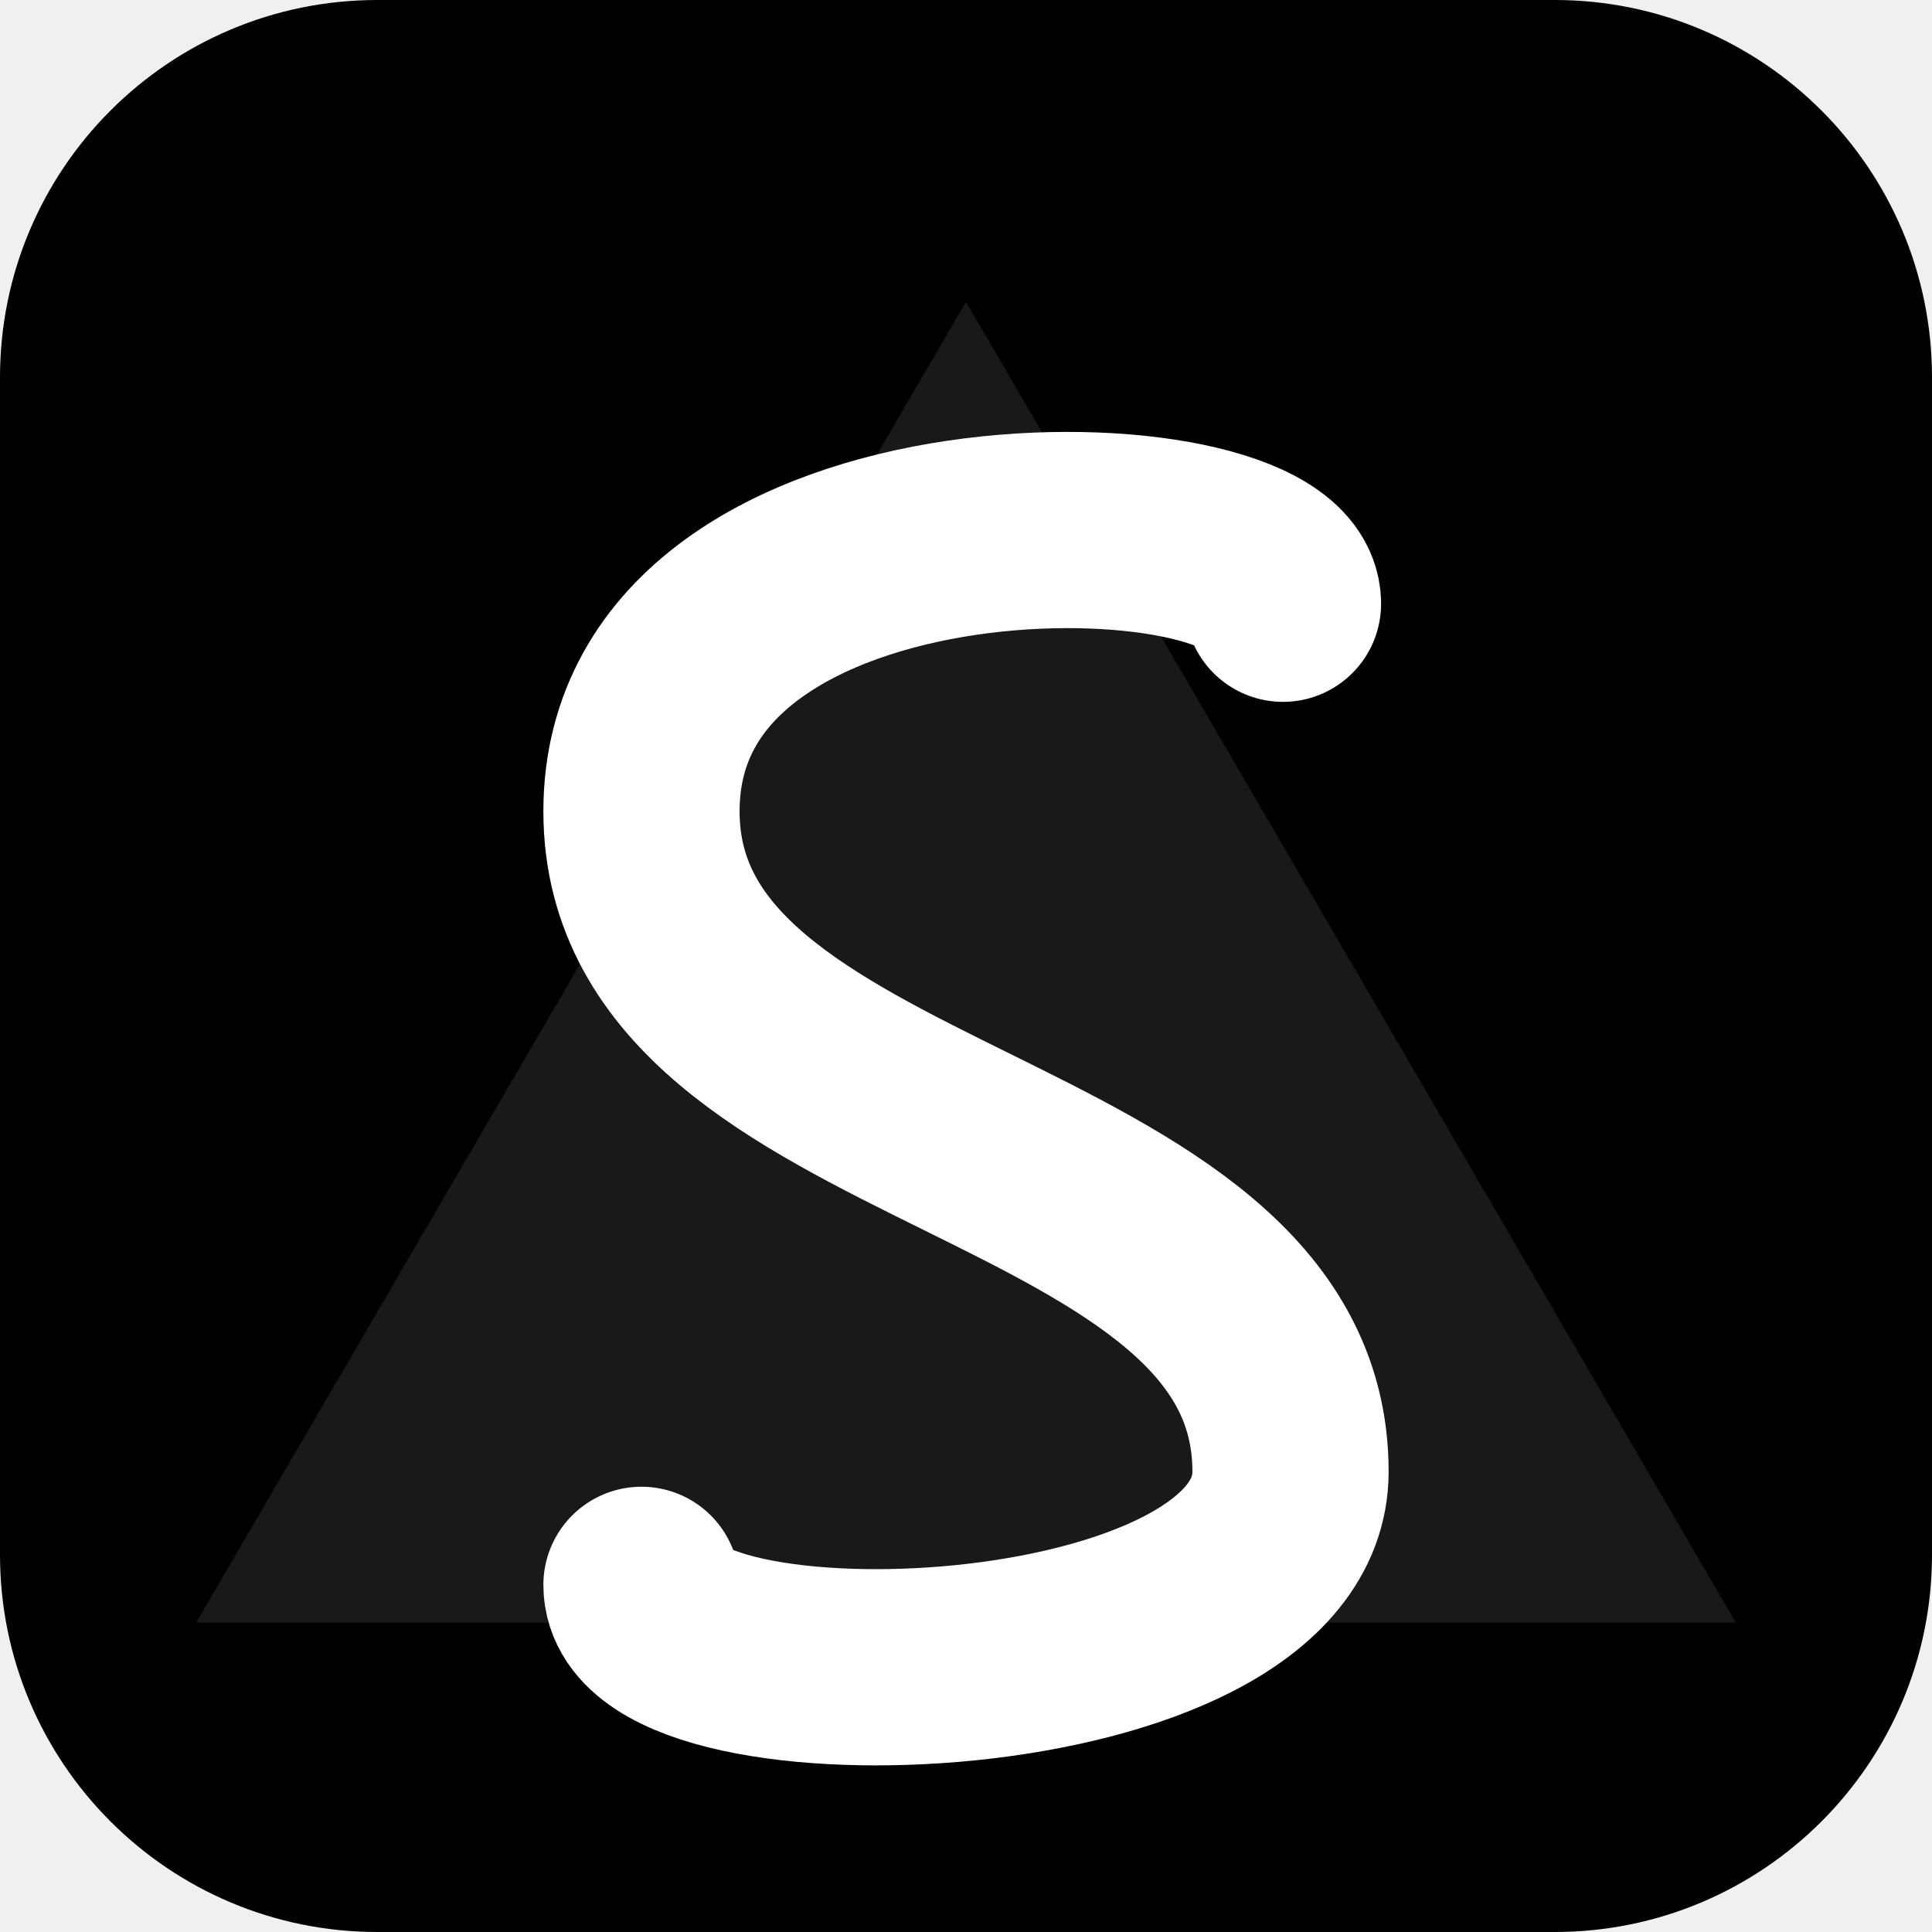
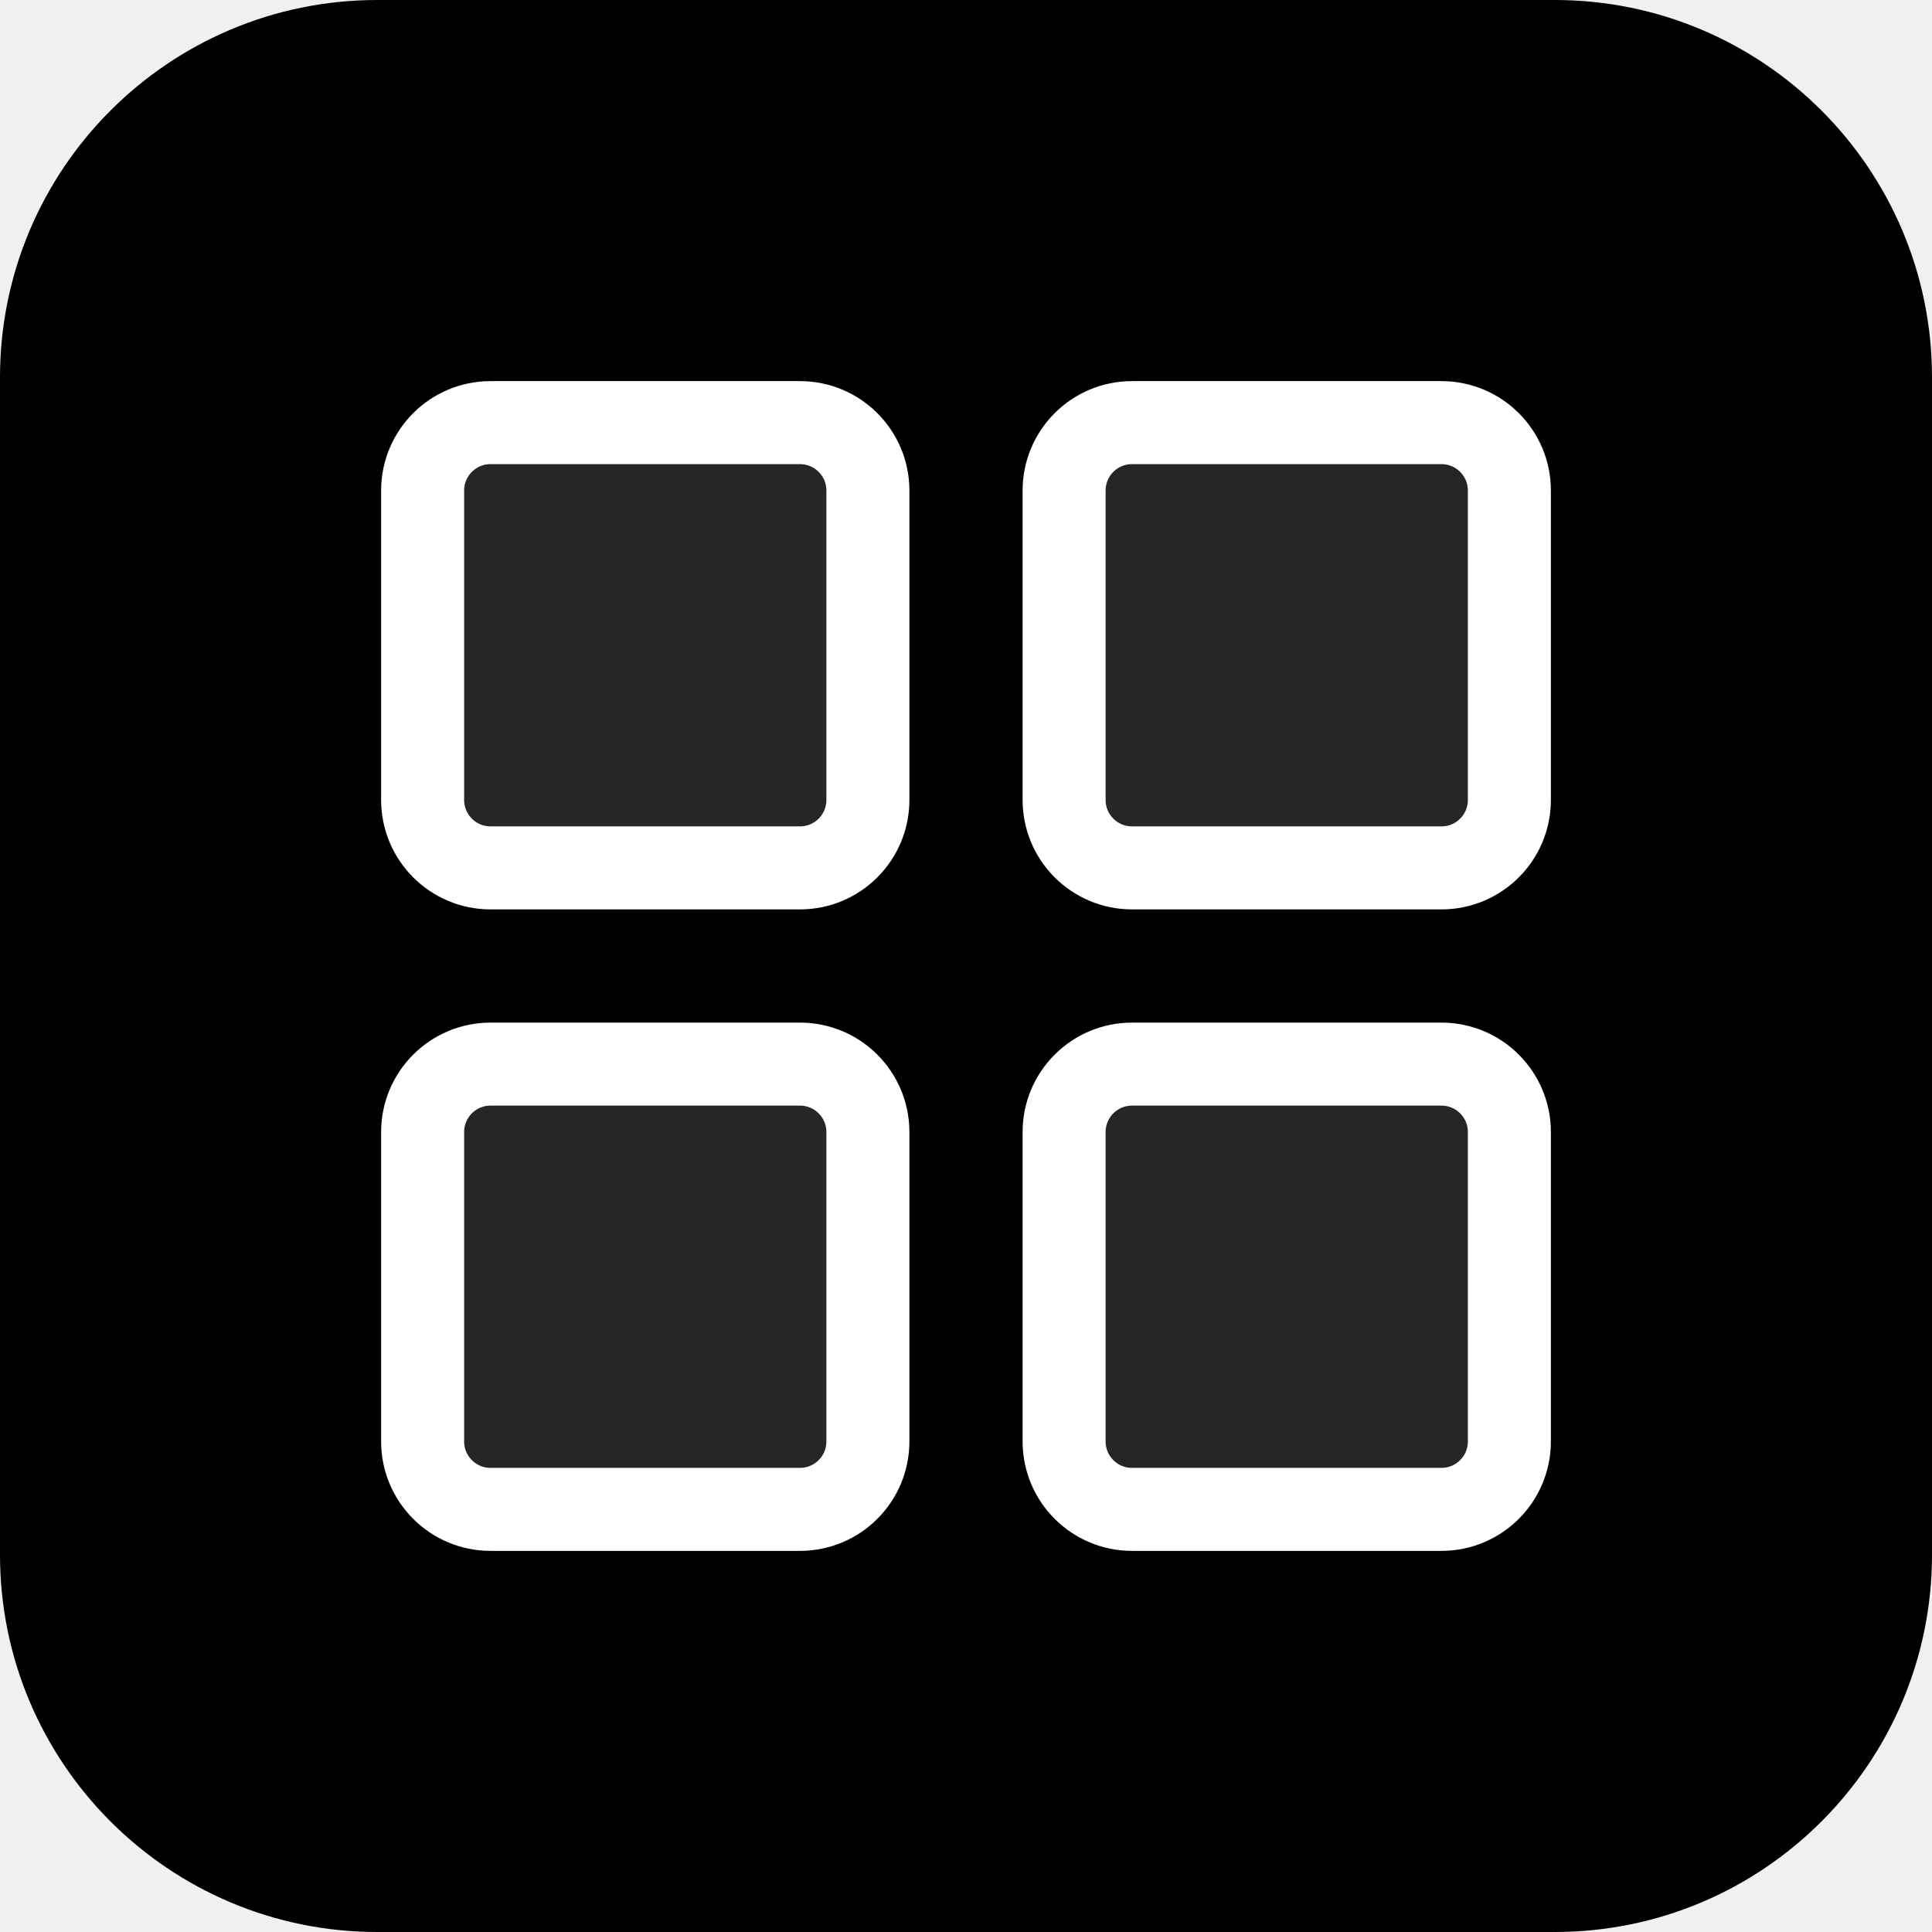
<svg xmlns="http://www.w3.org/2000/svg" viewBox="0 0 512 512">
  <rect width="512" height="512" rx="100" fill="#000000" />
-   <path d="M256 80 L460 430 L52 430 Z" fill="white" fill-opacity="0.1" />
-   <path d="M340 160 C340 130 170 125 170 215 C170 305 342 300 342 390 C342 450 170 455 170 420" stroke="white" stroke-width="52" stroke-linecap="round" stroke-linejoin="round" fill="none" />
+   <rect x="112" y="112" width="118" height="118" rx="18" fill="white" fill-opacity="0.15" stroke="white" stroke-width="22" stroke-linejoin="round" />
+   <rect x="282" y="112" width="118" height="118" rx="18" fill="white" fill-opacity="0.15" stroke="white" stroke-width="22" stroke-linejoin="round" />
+   <rect x="282" y="282" width="118" height="118" rx="18" fill="white" fill-opacity="0.15" stroke="white" stroke-width="22" stroke-linejoin="round" />
+   <rect x="112" y="282" width="118" height="118" rx="18" fill="white" fill-opacity="0.15" stroke="white" stroke-width="22" stroke-linejoin="round" />
</svg>
